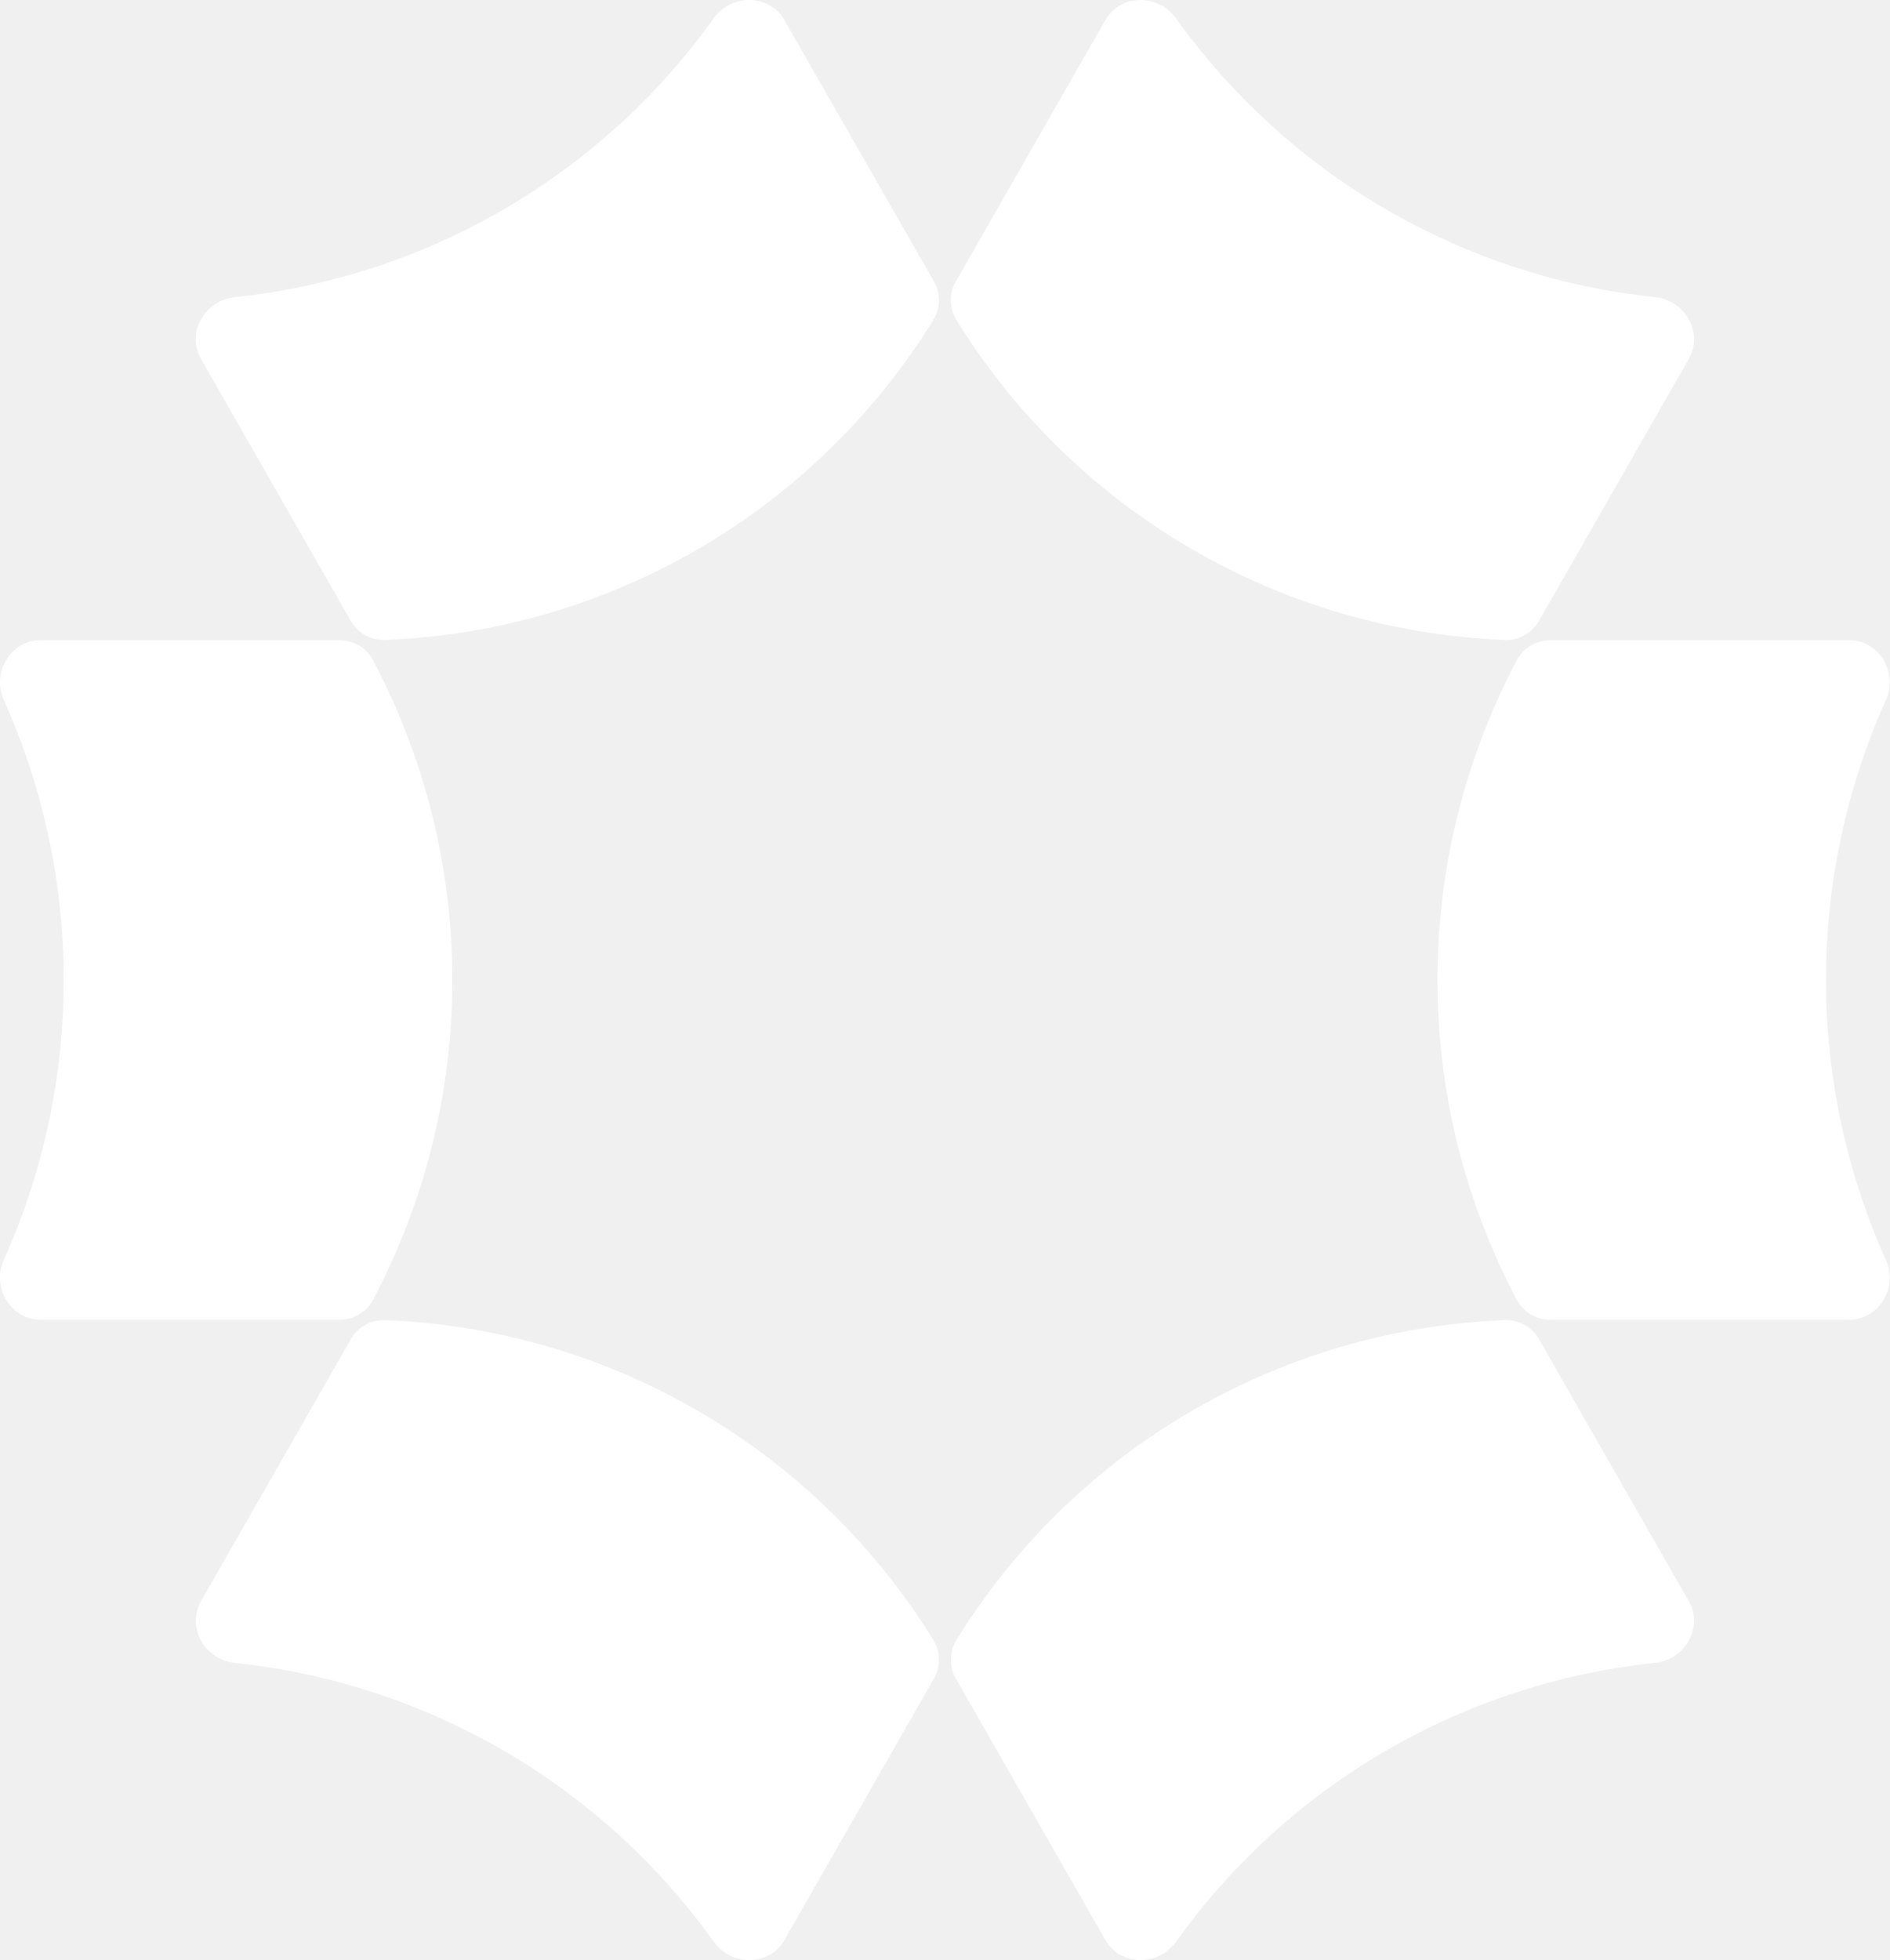
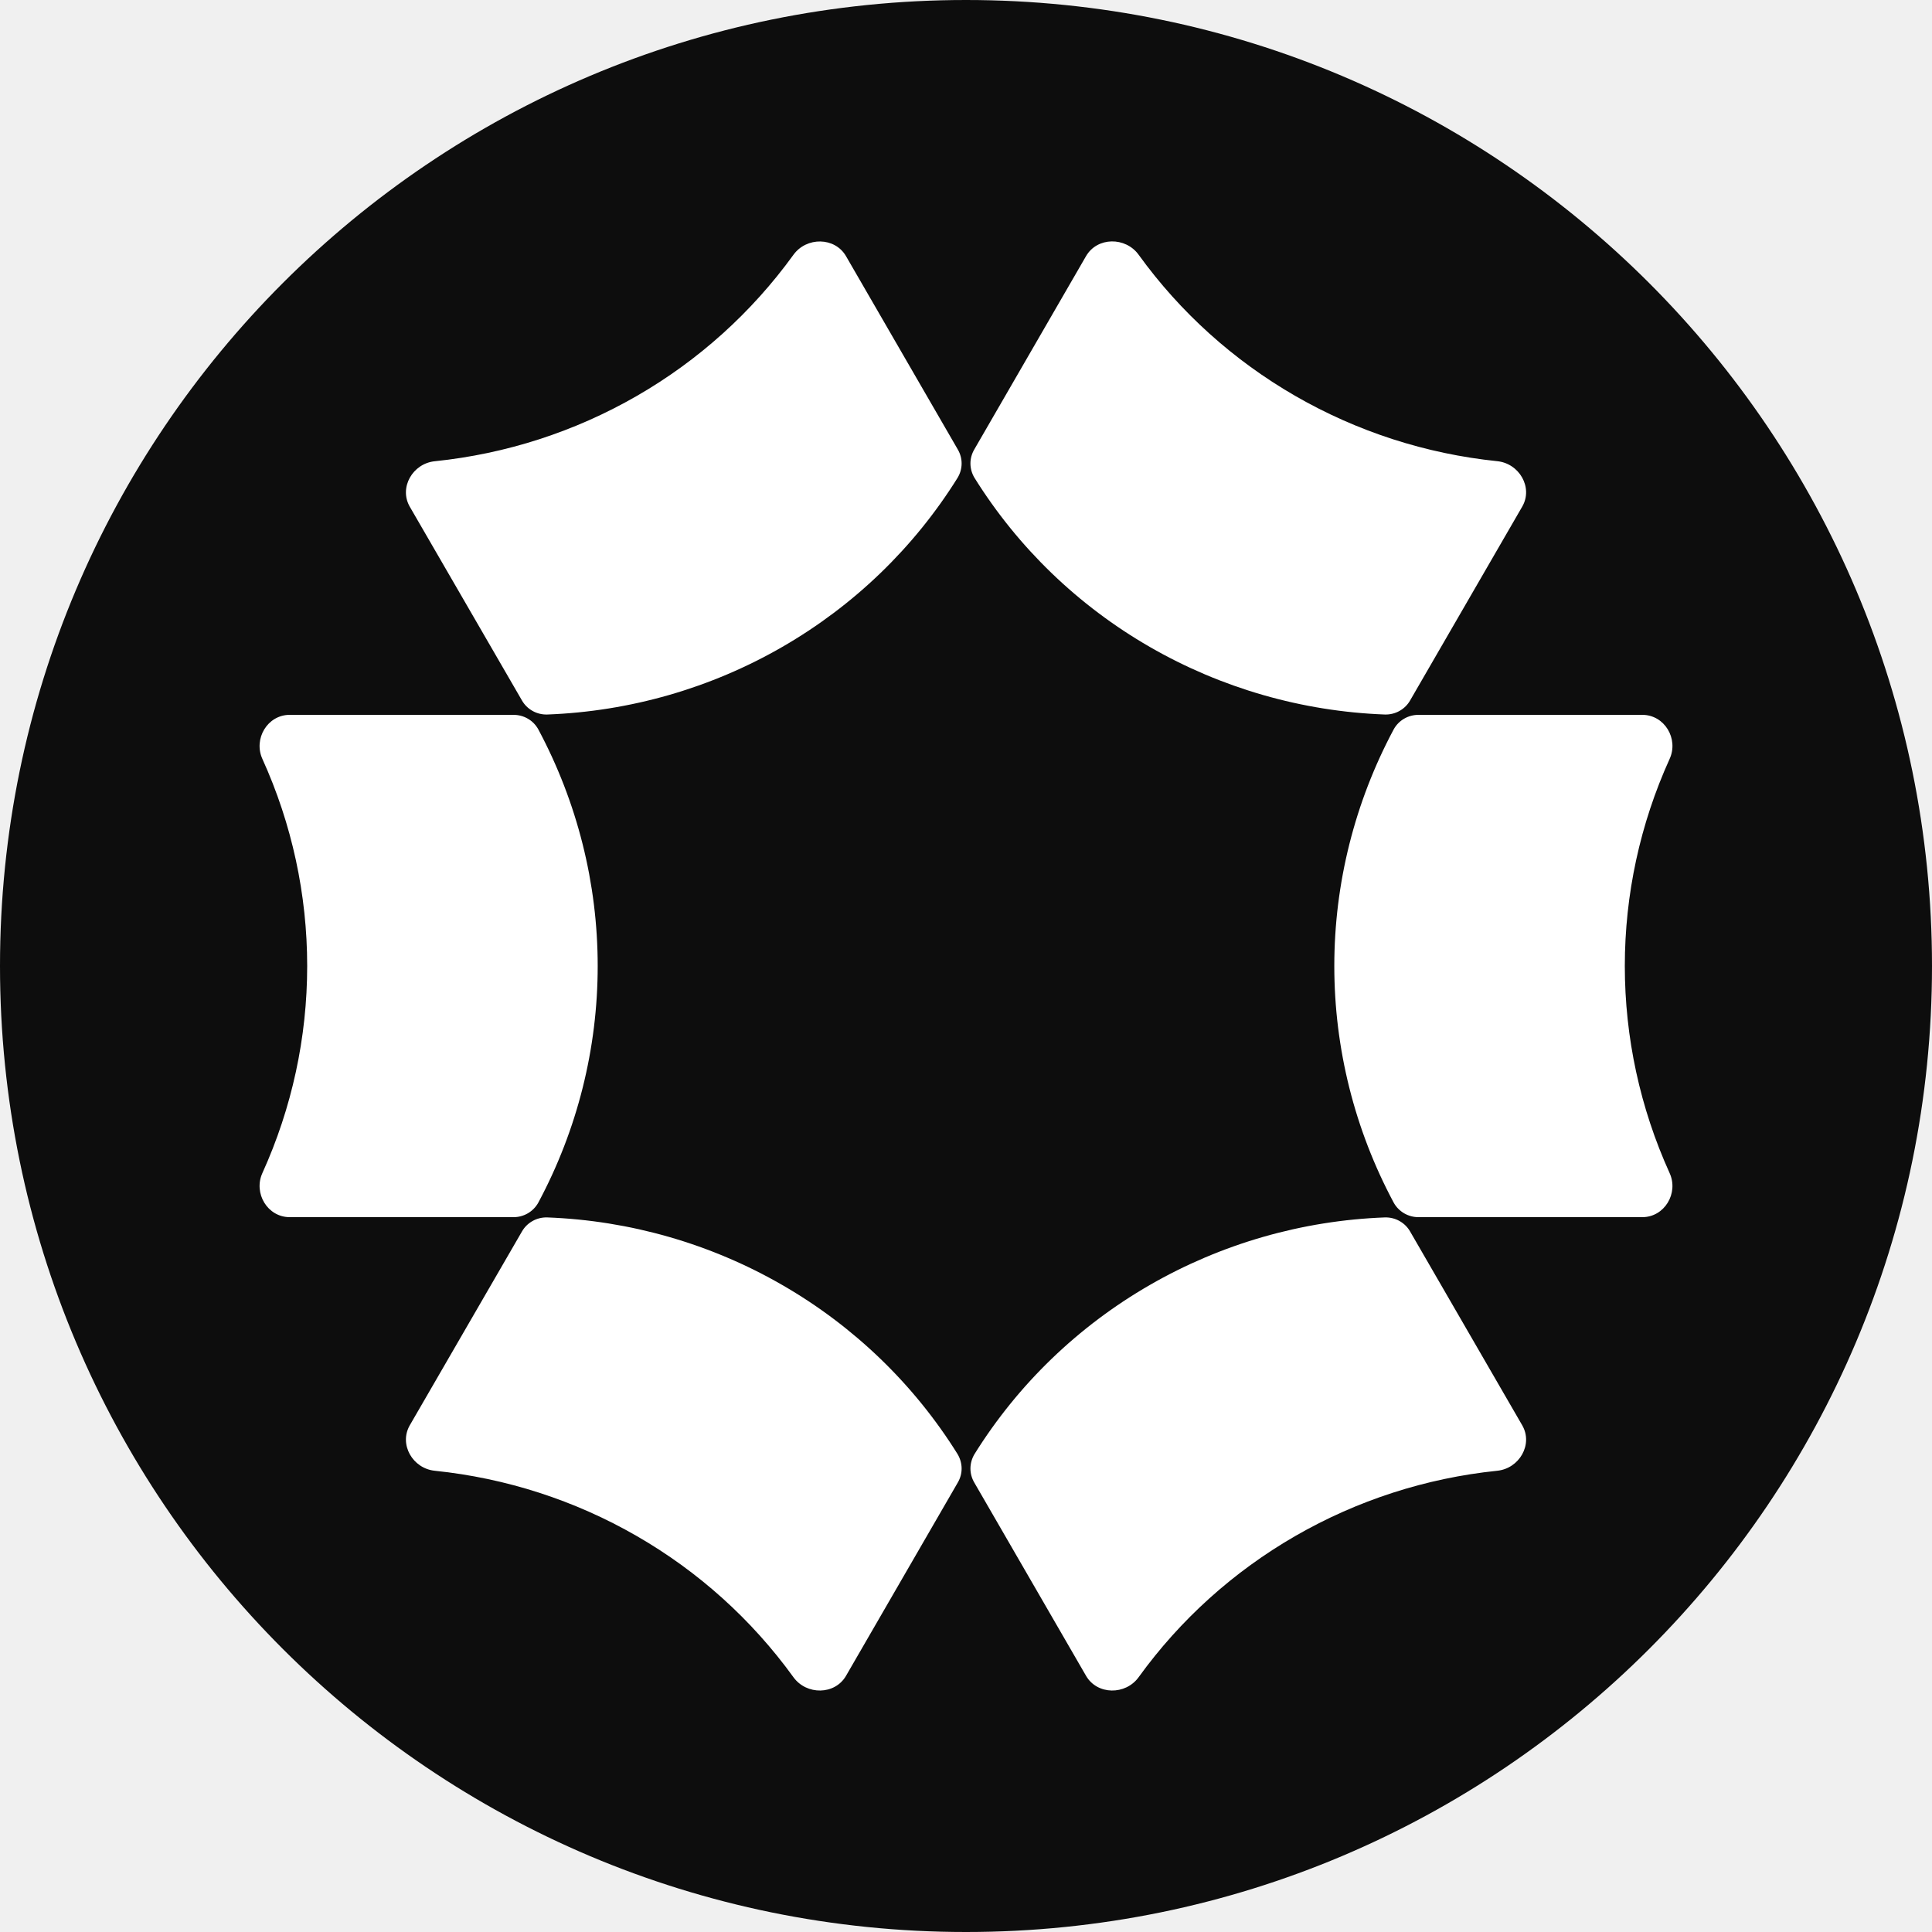
- <svg xmlns="http://www.w3.org/2000/svg" width="54" height="56" fill="none" viewBox="0 0 54 56">
-   <path fill="#fff" d="M27.314 8.039c-.097.167-.147.357-.145.55.002.193.056.382.157.547 1.661 2.695 3.961 4.939 6.697 6.534 2.736 1.596 5.823 2.493 8.988 2.614.196.006.389-.043.56-.139s.311-.238.407-.408l4.282-7.487c.422-.741-.111-1.673-.96-1.758-2.719-.285-5.346-1.143-7.708-2.518C37.23 4.599 35.187 2.738 33.599.516c-.499-.699-1.582-.693-2.01.053zM44.301 37.706c-.196.002-.388-.05-.556-.149-.168-.099-.306-.242-.4-.414-1.491-2.817-2.27-5.956-2.27-9.143s.779-6.325 2.27-9.143c.093-.172.231-.315.399-.415.169-.099.361-.151.556-.149h8.544c.855 0 1.397.927 1.047 1.703-1.13 2.518-1.714 5.245-1.714 8.004 0 2.759.584 5.486 1.714 8.004.35.775-.195 1.702-1.046 1.702zM27.314 47.961c-.097-.167-.147-.356-.145-.549s.056-.381.156-.546c1.661-2.695 3.961-4.939 6.697-6.535 2.736-1.596 5.823-2.493 8.988-2.614.196-.006.389.042.56.139.171.096.311.237.407.407l4.282 7.488c.422.74-.111 1.671-.96 1.758-2.719.285-5.346 1.143-7.708 2.518-2.362 1.375-4.404 3.235-5.992 5.458-.499.698-1.582.693-2.01-.053zm-.627 0c.097-.167.147-.356.145-.549-.002-.193-.056-.381-.156-.546-1.661-2.695-3.961-4.939-6.696-6.534-2.735-1.596-5.822-2.493-8.988-2.614-.196-.006-.389.042-.56.139s-.311.237-.407.407l-4.283 7.488c-.422.74.112 1.671.961 1.758 2.719.285 5.346 1.143 7.707 2.518 2.362 1.375 4.404 3.235 5.992 5.458.5.698 1.583.693 2.011-.053zM9.701 37.706c.195.002.387-.05.556-.149s.306-.242.399-.414c1.491-2.817 2.27-5.956 2.27-9.143s-.779-6.325-2.27-9.143c-.093-.172-.231-.316-.399-.415-.168-.099-.361-.151-.556-.149H1.153c-.852 0-1.394.927-1.046 1.703 1.13 2.518 1.714 5.245 1.714 8.004 0 2.759-.584 5.486-1.714 8.004-.349.775.193 1.702 1.046 1.702zM26.686 8.039c.097.167.147.357.145.55-.002.193-.056.382-.157.547-1.661 2.694-3.961 4.939-6.696 6.534-2.736 1.596-5.822 2.494-8.988 2.614-.196.006-.389-.043-.56-.139s-.311-.238-.407-.408l-4.283-7.487c-.422-.741.112-1.673.961-1.758 2.719-.285 5.346-1.143 7.707-2.518 2.362-1.375 4.404-3.235 5.992-5.458.5-.699 1.583-.693 2.011.053z" />
+ <svg xmlns="http://www.w3.org/2000/svg" width="30" height="30" fill="none" viewBox="0 0 30 30">
+   <rect width="30" height="30" fill="#0d0d0d" rx="15" />
+   <path fill="#fff" d="M15.128 6.98c-.039.067-.06.143-.059.221.001.077.023.153.063.219.675 1.083 1.609 1.984 2.721 2.625 1.112.641 2.366 1.002 3.652 1.05.079.002.158-.017.227-.056.069-.039.126-.095.165-.164l1.74-3.008c.172-.297-.045-.672-.39-.706-1.105-.114-2.172-.459-3.132-1.012s-1.789-1.3-2.434-2.193c-.203-.281-.643-.279-.817.021zm6.901 11.92c-.079.001-.157-.02-.226-.06-.068-.04-.124-.097-.162-.166-.606-1.132-.922-2.393-.922-3.674s.317-2.542.922-3.674c.038-.069.094-.127.162-.166.068-.04.146-.06.226-.06h3.472c.347 0 .567.372.425.684-.459 1.011-.696 2.107-.696 3.216s.237 2.204.696 3.216c.142.312-.079.684-.425.684zM15.128 23.02c-.039-.067-.06-.143-.059-.221.001-.077.023-.153.063-.22.675-1.083 1.609-1.984 2.721-2.625 1.112-.641 2.366-1.002 3.652-1.05.079-.002.158.017.227.056.069.039.126.095.165.164l1.74 3.008c.172.297-.045.672-.39.706-1.105.114-2.172.459-3.132 1.012s-1.789 1.3-2.434 2.193c-.203.281-.643.279-.817-.021zm-.255 0c.039-.067.06-.143.059-.221-.001-.077-.023-.153-.063-.22-.675-1.083-1.609-1.984-2.721-2.625-1.111-.641-2.366-1.002-3.652-1.05-.079-.002-.158.017-.227.056-.069.039-.126.095-.165.164L6.363 22.132c-.171.297.045.672.39.706 1.105.114 2.172.459 3.132 1.012.96.552 1.789 1.3 2.435 2.193.203.281.643.279.817-.021zm-6.902-4.12c.079.001.157-.02.226-.06.068-.04.124-.097.162-.166.606-1.132.922-2.393.922-3.674s-.317-2.542-.922-3.674c-.038-.069-.094-.127-.162-.166-.068-.04-.146-.06-.226-.06H4.499c-.346 0-.566.372-.425.684.459 1.011.696 2.107.696 3.216s-.237 2.204-.696 3.216c-.141.312.079.684.425.684zM14.873 6.98c.039.067.06.143.059.221s-.023.153-.063.219c-.675 1.083-1.609 1.984-2.721 2.625-1.111.641-2.366 1.002-3.652 1.05-.079.002-.158-.017-.227-.056-.069-.039-.126-.095-.165-.164L6.363 7.868c-.171-.297.045-.672.39-.706 1.105-.114 2.172-.459 3.132-1.012.96-.552 1.789-1.3 2.435-2.193.203-.281.643-.279.817.021z" />
</svg>
